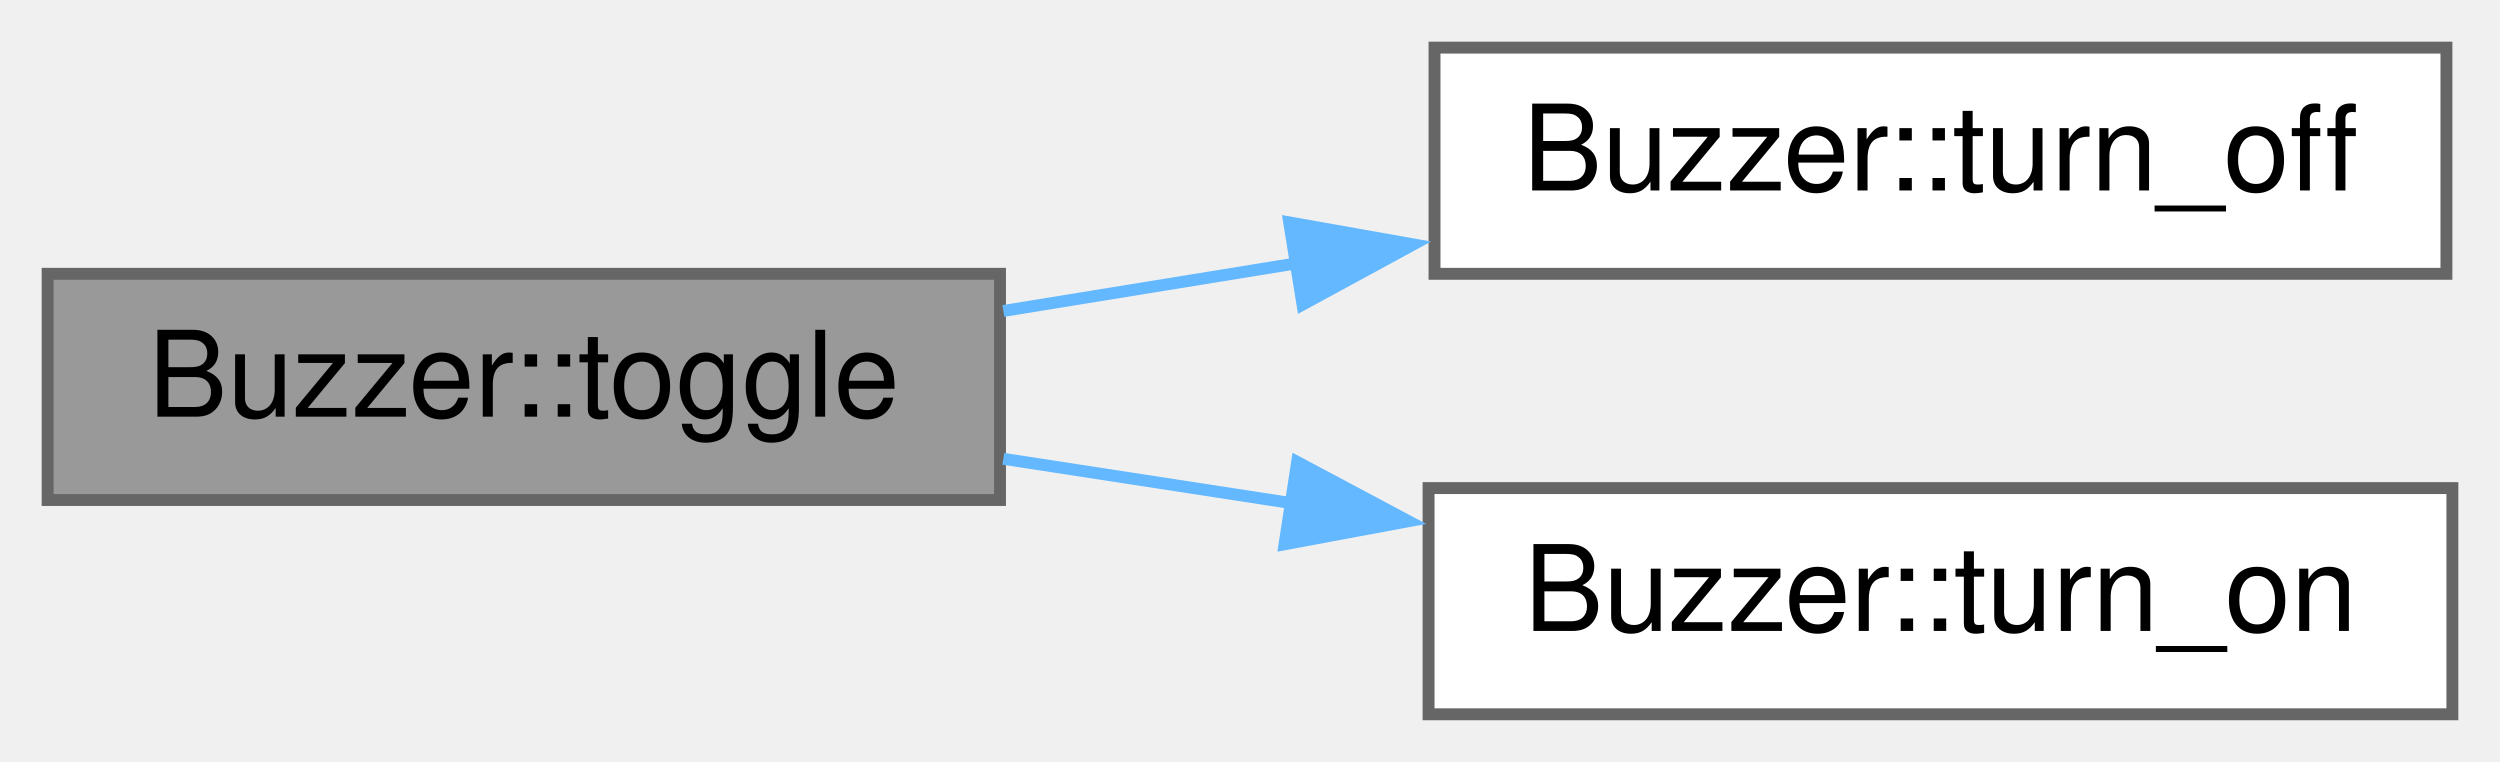
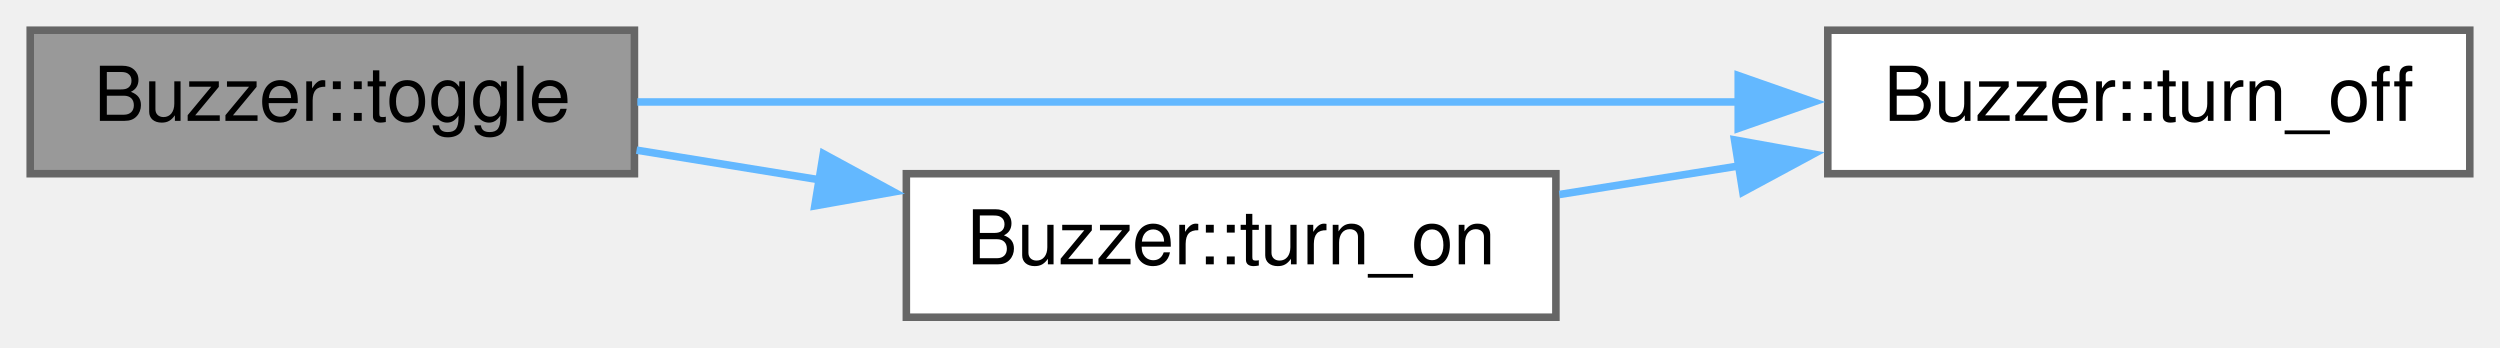
- <svg xmlns="http://www.w3.org/2000/svg" xmlns:xlink="http://www.w3.org/1999/xlink" width="210pt" height="64pt" viewBox="0.00 0.00 210.00 64.00">
-   <g id="graph0" class="graph" transform="scale(1 1) rotate(0) translate(4 60)">
+ <svg xmlns="http://www.w3.org/2000/svg" xmlns:xlink="http://www.w3.org/1999/xlink" width="331pt" height="46pt" viewBox="0.00 0.00 331.00 46.00">
+   <g id="graph0" class="graph" transform="scale(1 1) rotate(0) translate(4 42)">
    <g id="node1" class="node">
      <g id="a_node1">
        <a xlink:title="Permuta el estado del led, si estaba encendido pasará a apagado y viceversa.">
-           <polygon fill="#999999" stroke="#666666" points="80,-37 0,-37 0,-18 80,-18 80,-37" />
-           <text text-anchor="middle" x="40" y="-25" font-family="Helvetica,sans-Serif" font-size="10.00">Buzzer::toggle</text>
+           <polygon fill="#999999" stroke="#666666" points="80,-38 0,-38 0,-19 80,-19 80,-38" />
+           <text text-anchor="middle" x="40" y="-26" font-family="Helvetica,sans-Serif" font-size="10.00">Buzzer::toggle</text>
        </a>
      </g>
    </g>
    <g id="node2" class="node">
      <g id="a_node2">
        <a xlink:href="class_buzzer.html#a5809a2b7b52e74f509c31214257f3af0" target="_top" xlink:title="Apaga el buzzer.">
-           <polygon fill="white" stroke="#666666" points="201.5,-56 116.5,-56 116.5,-37 201.5,-37 201.5,-56" />
-           <text text-anchor="middle" x="159" y="-44" font-family="Helvetica,sans-Serif" font-size="10.00">Buzzer::turn_off</text>
+           <polygon fill="white" stroke="#666666" points="323,-38 238,-38 238,-19 323,-19 323,-38" />
+           <text text-anchor="middle" x="280.5" y="-26" font-family="Helvetica,sans-Serif" font-size="10.00">Buzzer::turn_off</text>
        </a>
      </g>
    </g>
    <g id="edge1" class="edge">
-       <path fill="none" stroke="#63b8ff" d="M80.28,-33.88C88.23,-35.17 96.7,-36.55 105.02,-37.9" />
-       <polygon fill="#63b8ff" stroke="#63b8ff" points="104.29,-41.32 114.72,-39.47 105.41,-34.41 104.29,-41.32" />
+       <path fill="none" stroke="#63b8ff" d="M80.38,-28.5C120.22,-28.5 182.06,-28.5 226.25,-28.5" />
+       <polygon fill="#63b8ff" stroke="#63b8ff" points="226.14,-32 236.14,-28.5 226.14,-25 226.14,-32" />
    </g>
    <g id="node3" class="node">
      <g id="a_node3">
        <a xlink:href="class_buzzer.html#a9ba28d9ca8b3dd80541d9a13a8b0f625" target="_top" xlink:title="Enciende el buzzer con con una duración en milisegundos duration, por defecto enciende el buzzer por ...">
          <polygon fill="white" stroke="#666666" points="202,-19 116,-19 116,0 202,0 202,-19" />
          <text text-anchor="middle" x="159" y="-7" font-family="Helvetica,sans-Serif" font-size="10.00">Buzzer::turn_on</text>
        </a>
      </g>
    </g>
    <g id="edge2" class="edge">
-       <path fill="none" stroke="#63b8ff" d="M80.28,-21.46C88.05,-20.26 96.31,-18.99 104.45,-17.74" />
-       <polygon fill="#63b8ff" stroke="#63b8ff" points="104.96,-21.2 114.31,-16.22 103.9,-14.28 104.96,-21.2" />
+       <path fill="none" stroke="#63b8ff" d="M80.28,-22.12C88.05,-20.86 96.31,-19.52 104.45,-18.2" />
+       <polygon fill="#63b8ff" stroke="#63b8ff" points="105.01,-21.65 114.32,-16.59 103.88,-14.74 105.01,-21.65" />
+     </g>
+     <g id="edge3" class="edge">
+       <path fill="none" stroke="#63b8ff" d="M202.47,-16.25C210.22,-17.48 218.4,-18.78 226.41,-20.06" />
+       <polygon fill="#63b8ff" stroke="#63b8ff" points="225.65,-23.48 236.08,-21.6 226.75,-16.57 225.65,-23.48" />
    </g>
  </g>
</svg>
